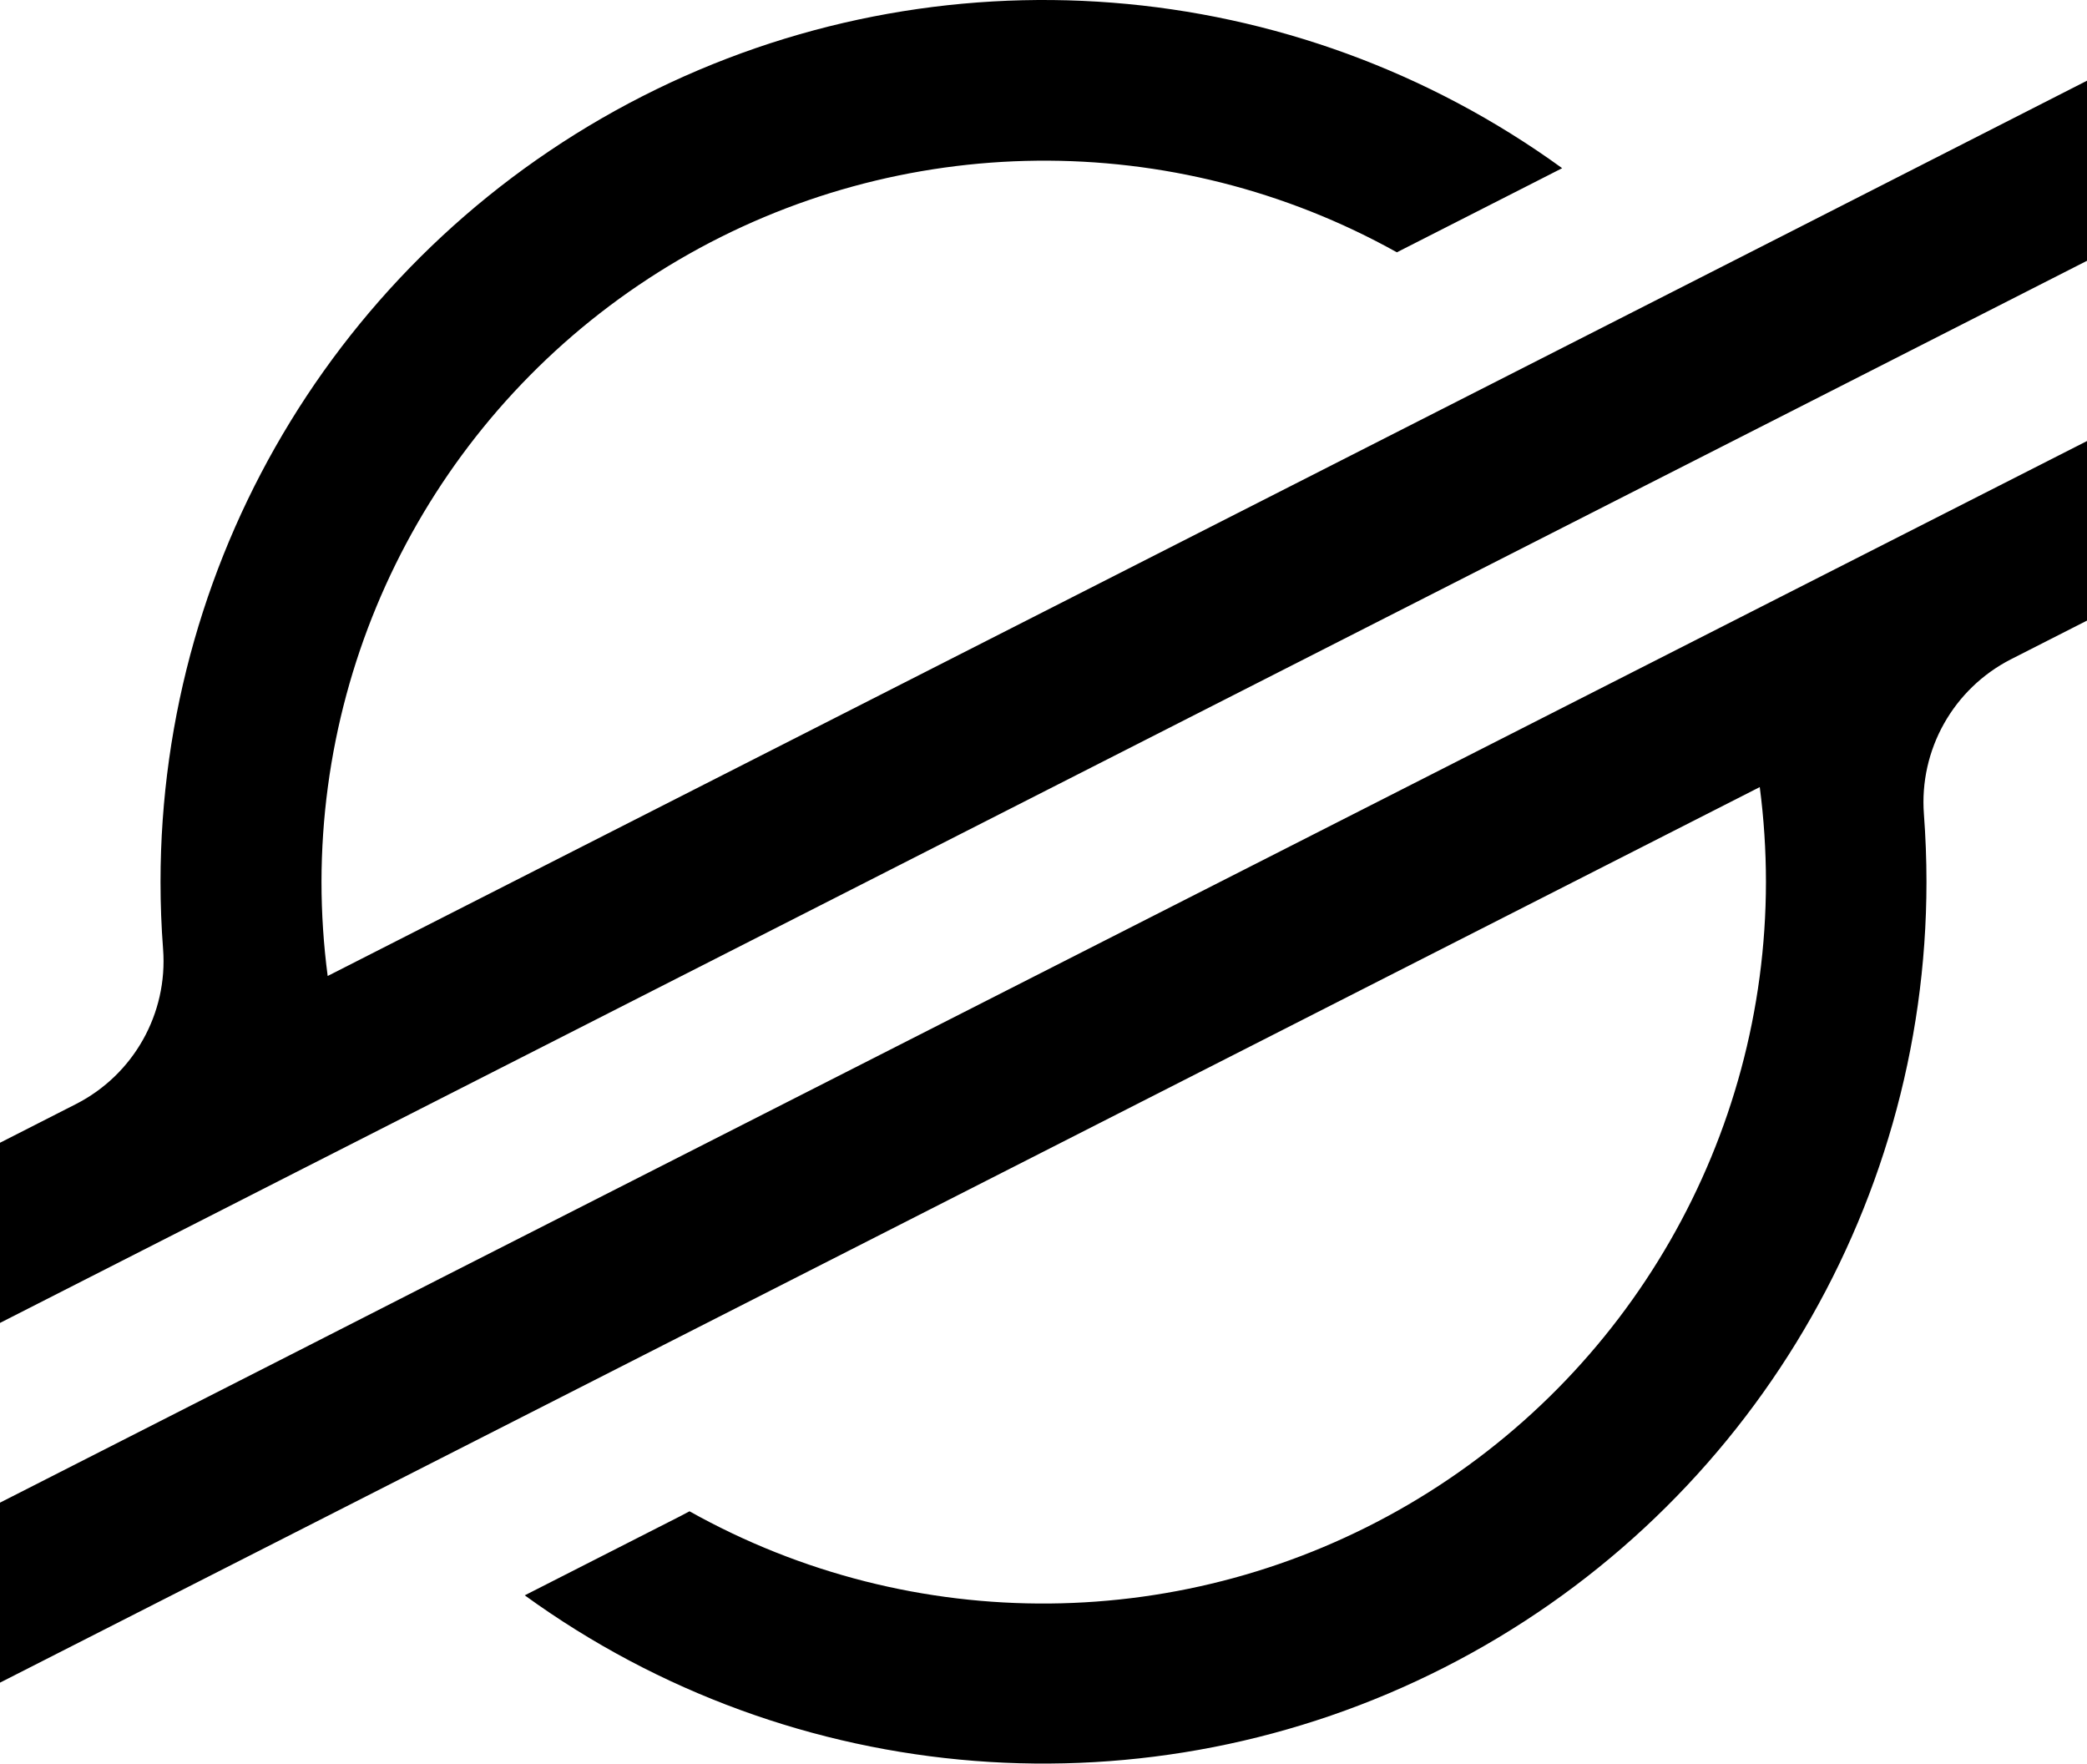
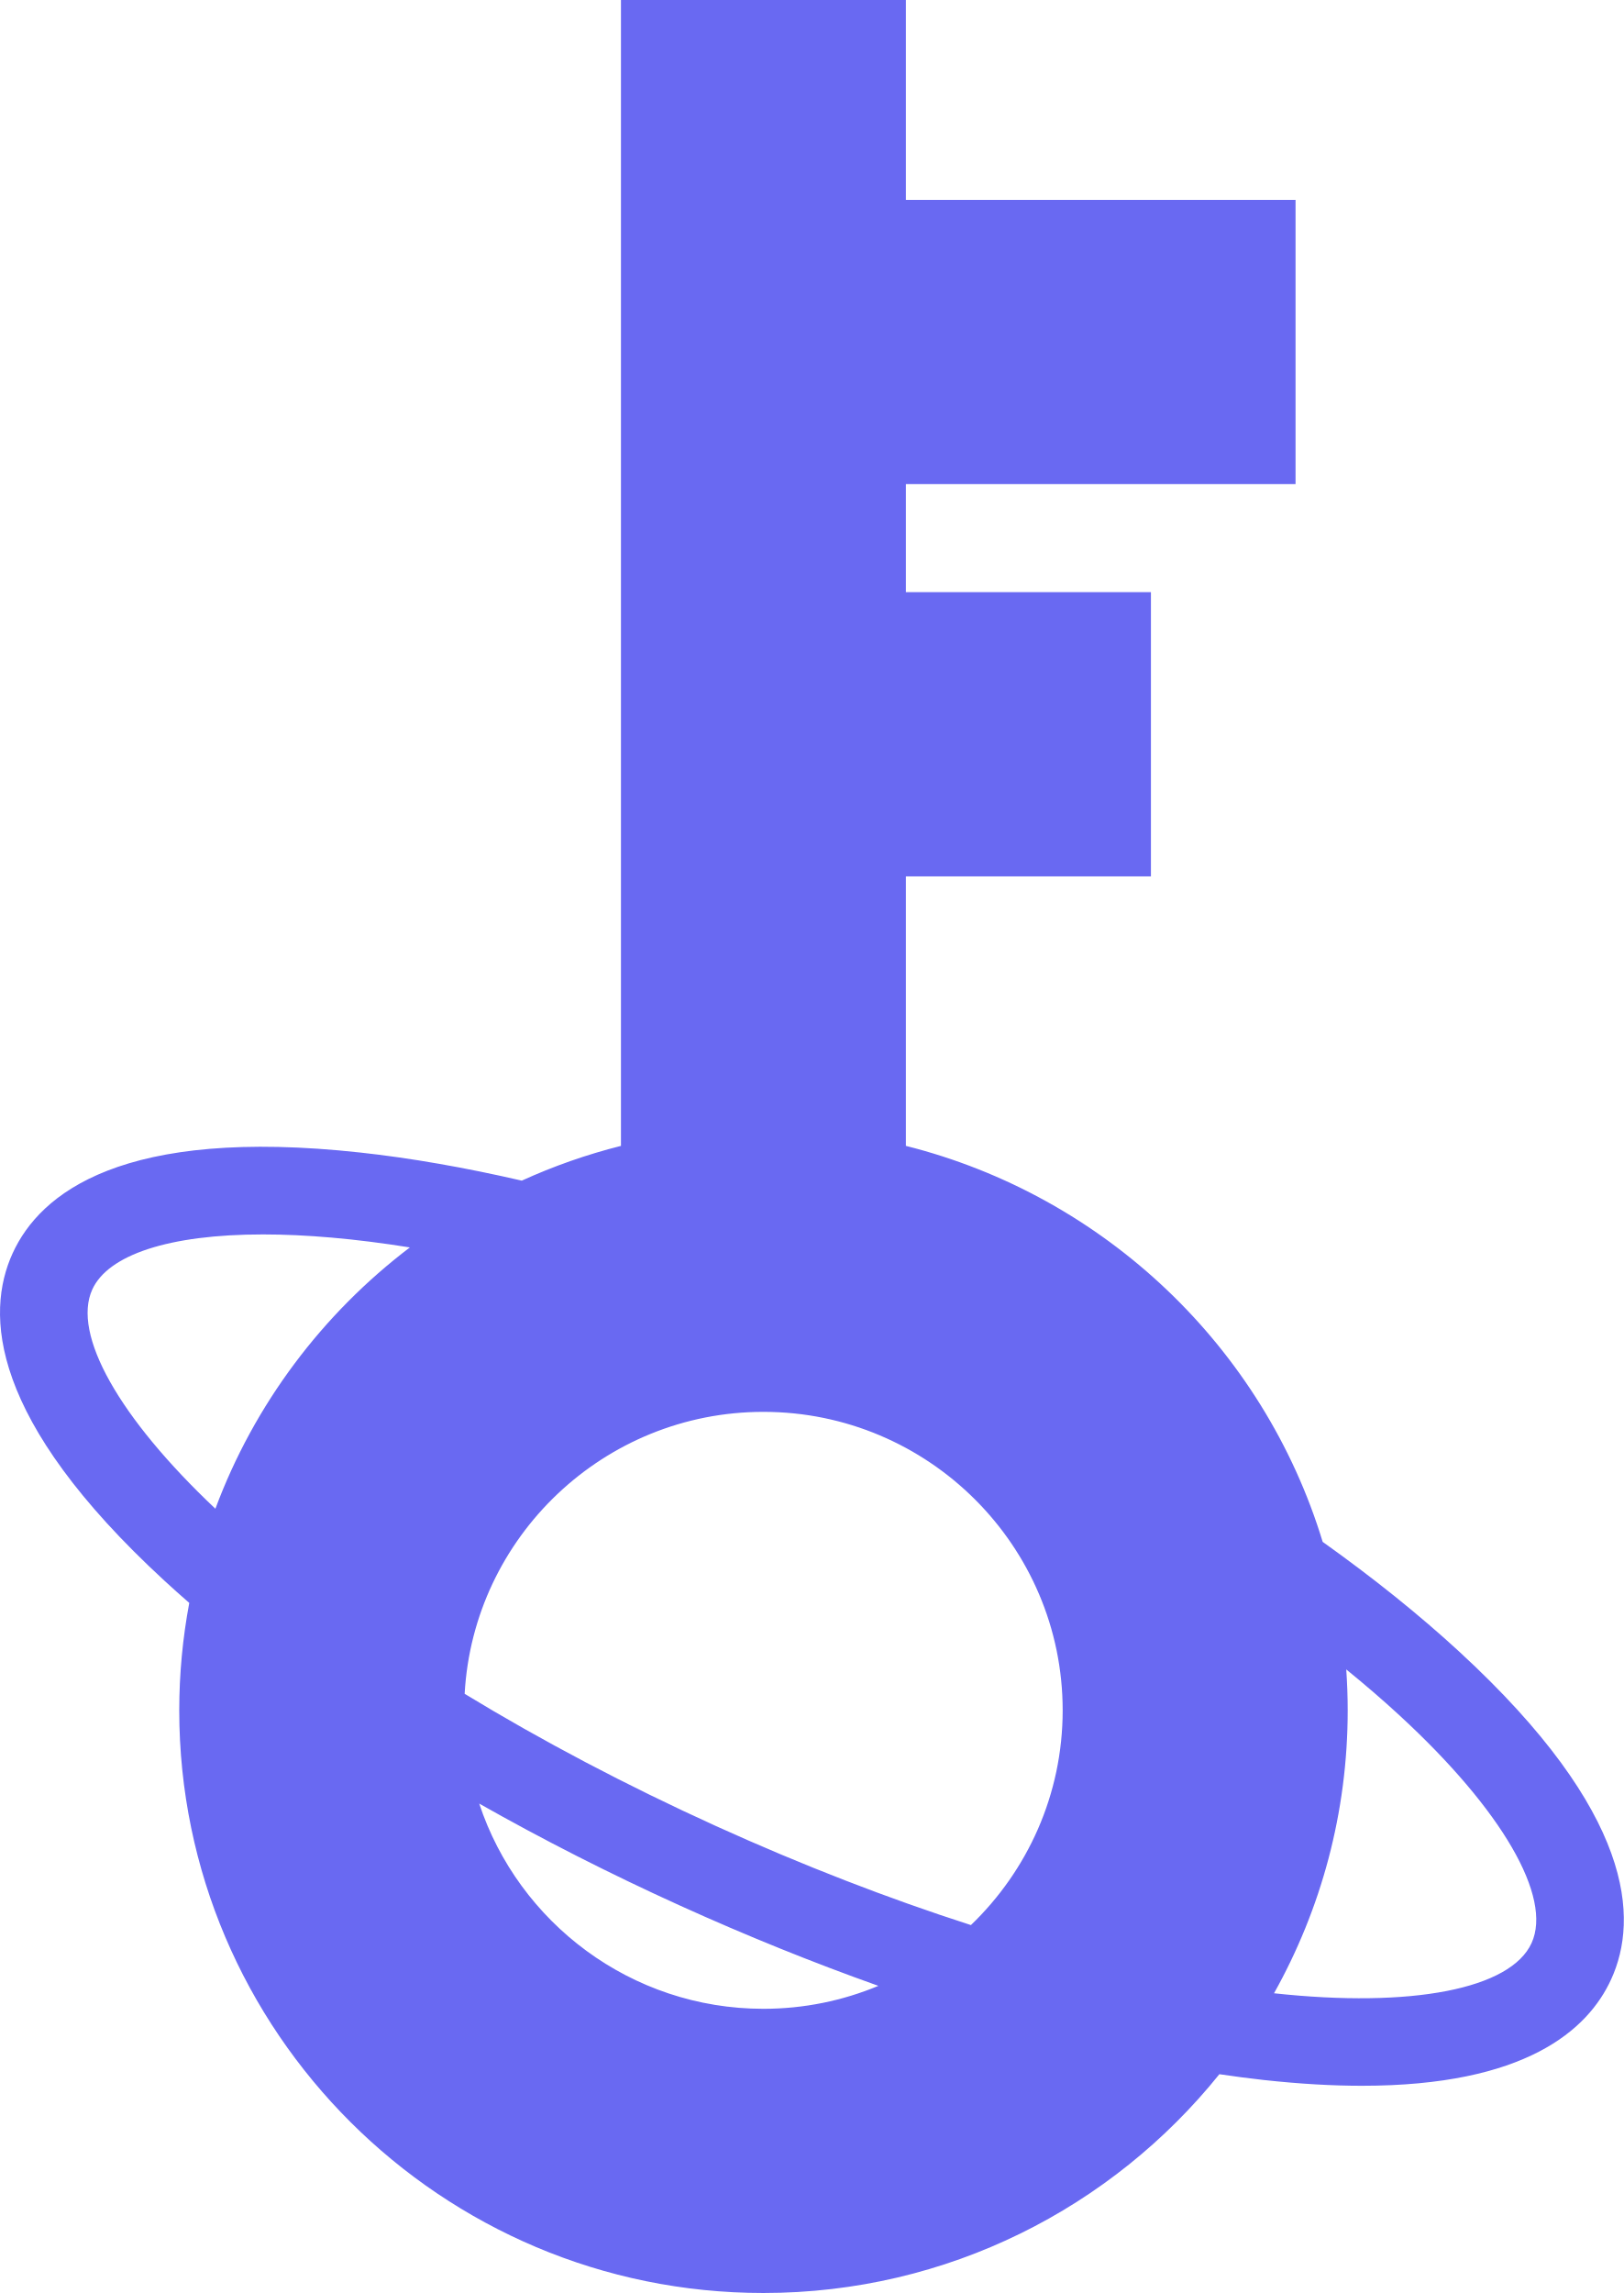
- <svg xmlns="http://www.w3.org/2000/svg" width="400px" height="338px" viewBox="0 0 400 338" version="1.1">
-   <g id="Lumen-Small-Black" stroke="none" stroke-width="1" fill="none" fill-rule="evenodd">
-     <path d="M400,84.527 L400,118.939 L385.446,126.342 C374.392,131.981 367.807,143.695 368.743,156.056 C369.064,160.349 369.233,164.692 369.233,169.036 C369.213,232.573 333.516,290.73 276.832,319.576 C220.149,348.422 152.056,343.083 100.575,305.755 L100.575,305.755 L130.462,290.543 L132.154,289.647 C175.045,313.666 227.47,313.18 269.907,288.371 C312.345,263.562 338.436,218.147 338.467,169.036 C338.465,162.955 338.069,156.88 337.282,150.85 L337.282,150.85 L104.468,269.331 L56.304,293.839 L-1.13686838e-13,322.488 L-1.13686838e-13,287.991 L56.693,259.14 L84.244,245.094 L400,84.527 Z M123.126,18.445 C179.81,-10.421 247.915,-5.094 299.408,32.233 L299.408,32.233 L295.295,34.329 L267.727,48.357 C224.847,24.439 172.493,24.981 130.119,49.782 C87.744,74.582 61.683,119.934 61.618,168.985 C61.62,175.027 62.016,181.063 62.803,187.053 L62.803,187.053 L295.38,68.741 L343.544,44.233 L400,15.466 L400,49.98 L343.053,78.966 L315.502,92.978 L70.316,217.747 L56.659,224.694 L42.799,231.759 L-1.13686838e-13,253.545 L-1.13686838e-13,219.015 L14.537,211.612 C25.601,205.982 32.194,194.264 31.257,181.898 C30.93,177.628 30.767,173.34 30.767,169.036 C30.76,105.49 66.442,47.31 123.126,18.445 Z" id="Combined-Shape" fill="#000000" fill-rule="nonzero" />
-   </g>
+ <svg xmlns="http://www.w3.org/2000/svg" version="1.1" width="725" height="1024" viewBox="0 0 725 1024">
+   <g id="icomoon-ignore">
+ </g>
+   <path fill="#6969f2" d="M651.785 737.562c-17.856-16.439-38.345-32.879-60.979-49.003-26.419-86.861-97.335-154.5-186.169-176.836v-120.361h109.454v-126.917h-109.454v-48.256h174.051v-126.916h-174.051v-89.273h-127.268v511.723c-15.352 3.866-30.168 9.075-44.3 15.522-25.265-5.828-49.481-10.078-72.177-12.553-106.071-11.575-142.962 18.082-155.252 44.988-12.29 26.923-10.47 74.155 67.916 146.325 3.555 3.285 7.237 6.554 10.984 9.822-2.912 15.543-4.475 31.578-4.475 47.957 0 143.484 117.055 260.215 260.937 260.215 82.304 0 155.808-38.199 203.663-97.707 6.703 0.981 13.316 1.877 19.763 2.581 16.209 1.775 30.788 2.586 43.934 2.586 72.819 0 100.911-24.768 111.317-47.573 12.314-26.923 10.492-74.155-67.895-146.325zM341.003 630.502c73.697 0 133.668 59.81 133.668 133.303 0 37.619-15.735 71.633-40.981 95.889-36.975-11.891-75.365-26.752-113.82-44.198-40.060-18.189-77.937-38.157-112.323-59.081 3.875-70.076 62.242-125.914 133.455-125.914zM41.225 575.842c7.023-15.373 34.001-24.576 76.288-24.576 18.927 0 40.938 1.856 65.561 5.807-39.054 29.658-69.501 70.016-86.865 116.689-43.079-40.653-64.105-77.956-54.984-97.92zM341.003 897.084c-59.116 0-109.368-38.477-126.947-91.644 28.263 16.013 58.324 31.326 89.627 45.525 29.74 13.491 59.48 25.493 88.664 35.87-15.823 6.596-33.166 10.249-51.344 10.249zM684.117 867.725c-9.357 20.518-53.444 29.103-115.042 22.421 20.941-37.431 32.909-80.521 32.909-126.362 0-6.153-0.235-12.237-0.644-18.257 8.457 6.874 16.465 13.773 23.94 20.668 45.67 42.086 68.215 80.99 58.837 101.53z" />
</svg>
